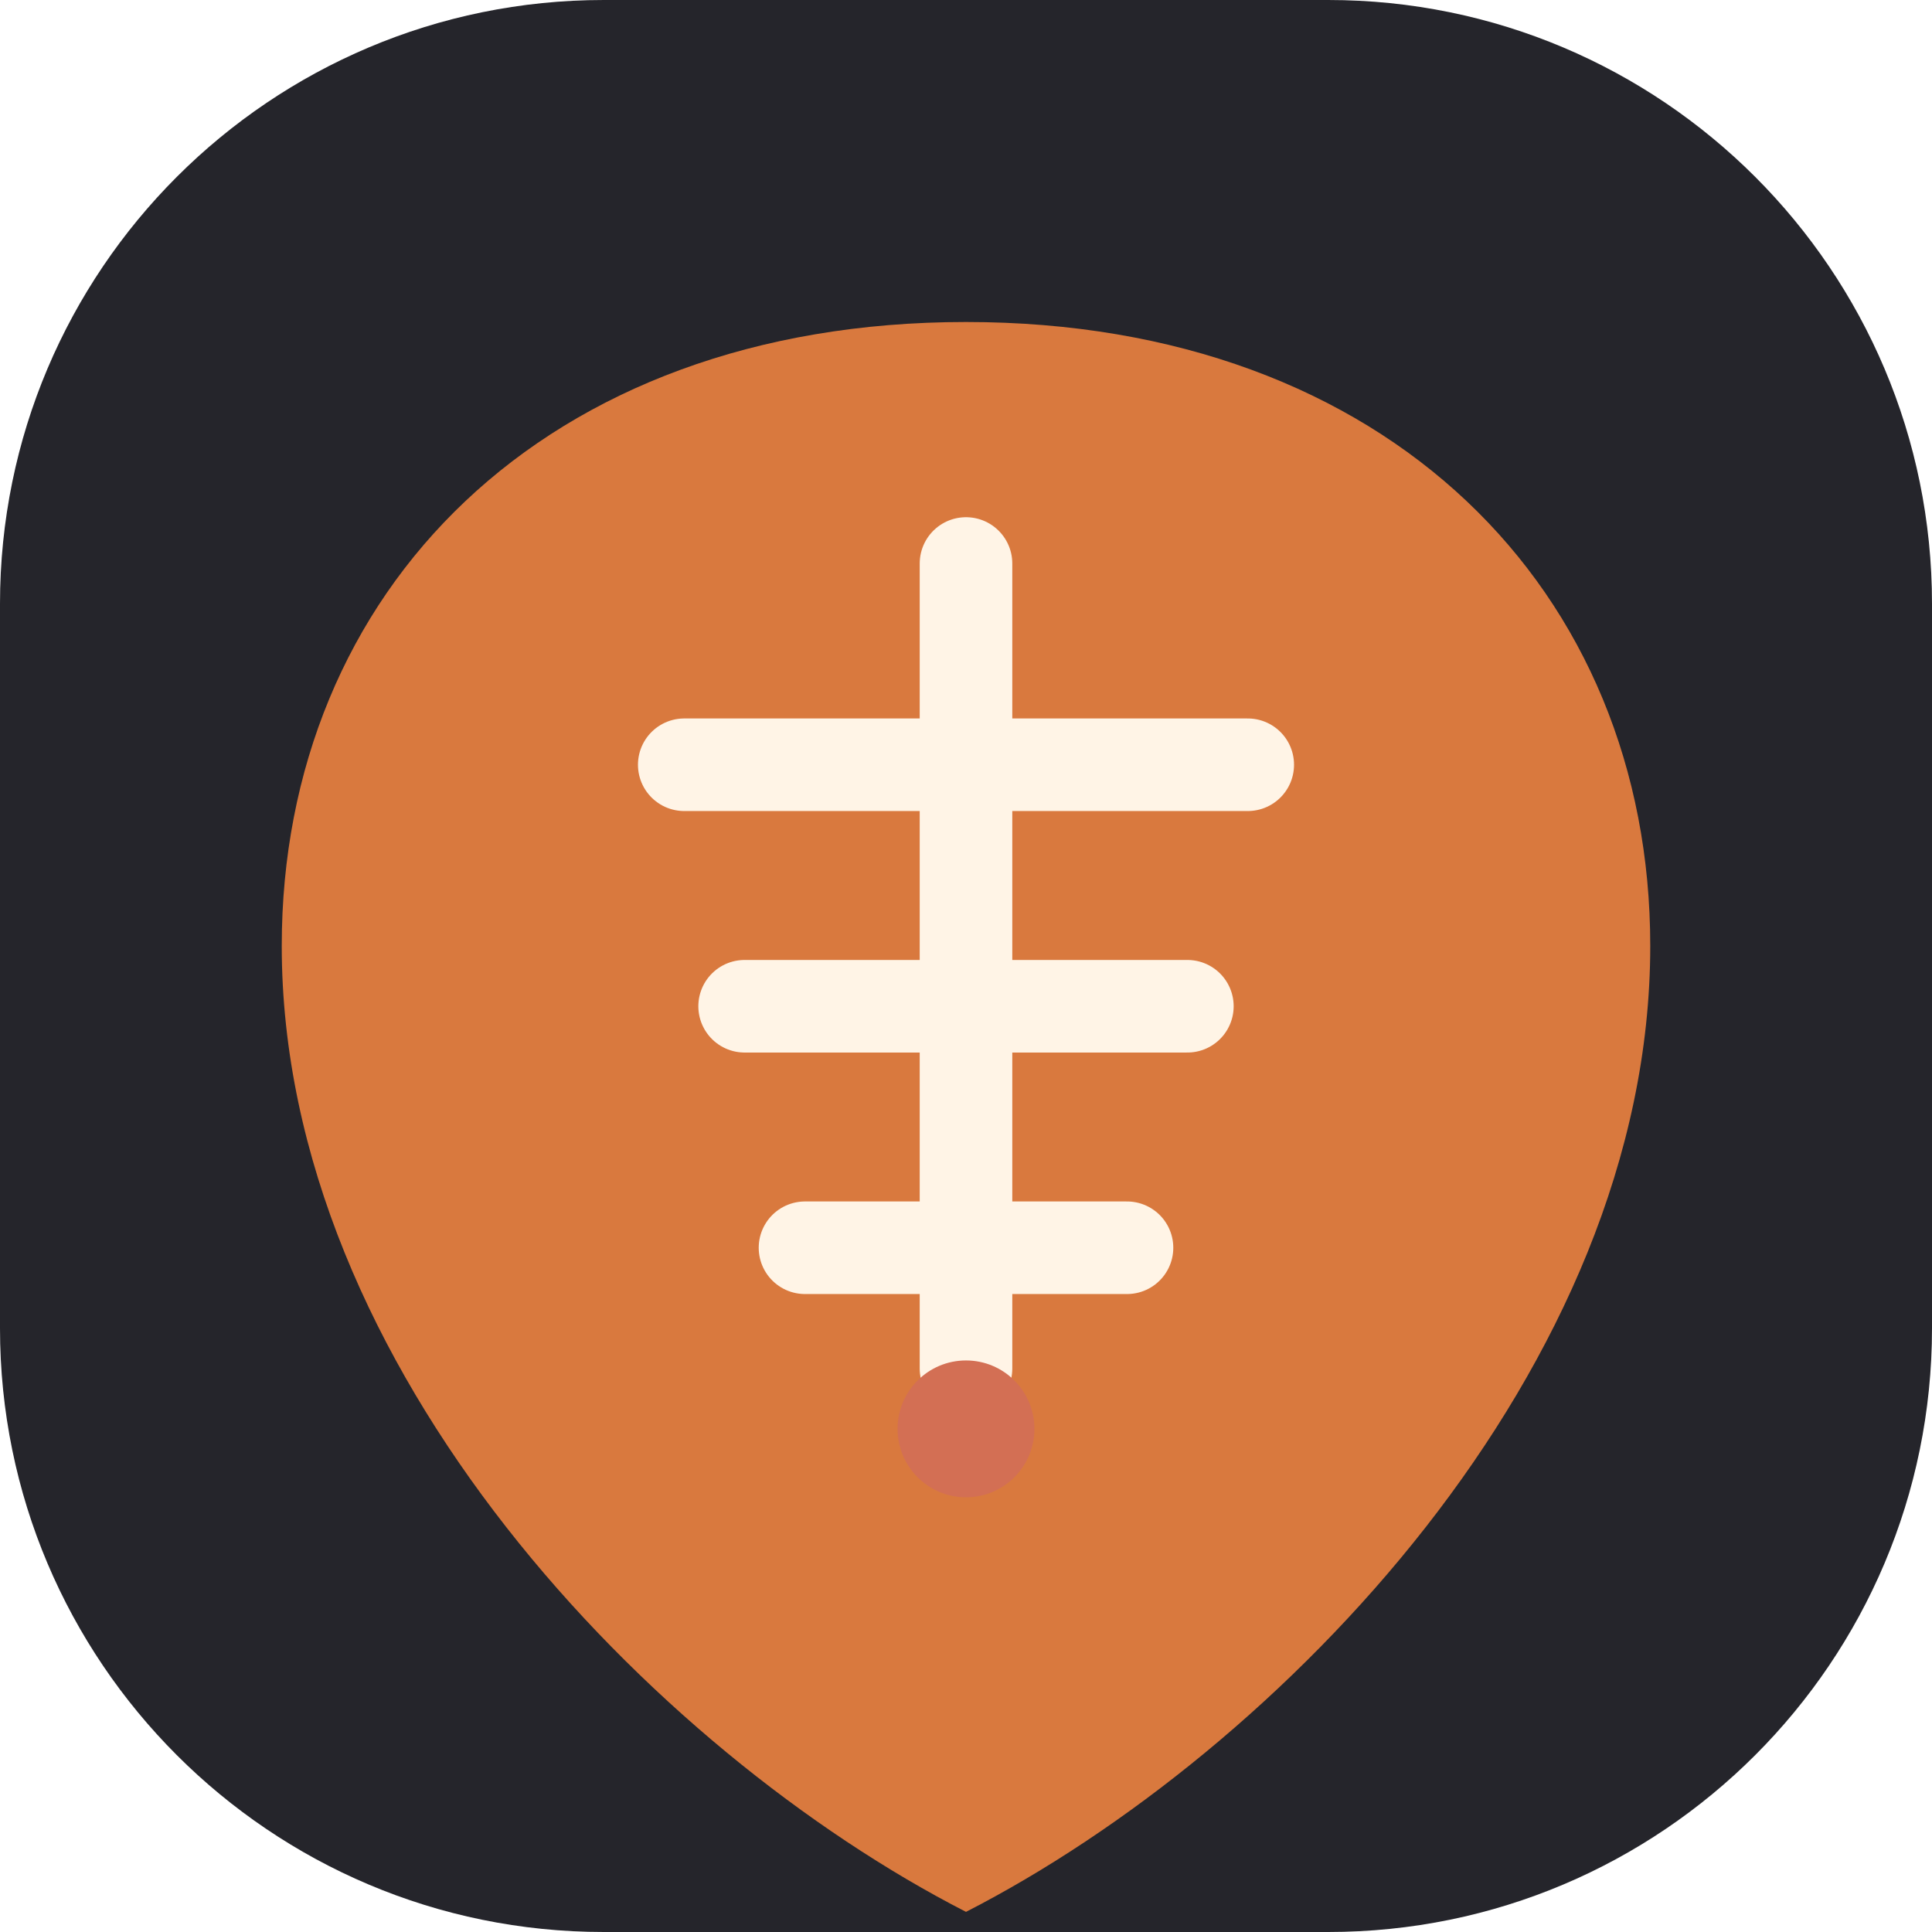
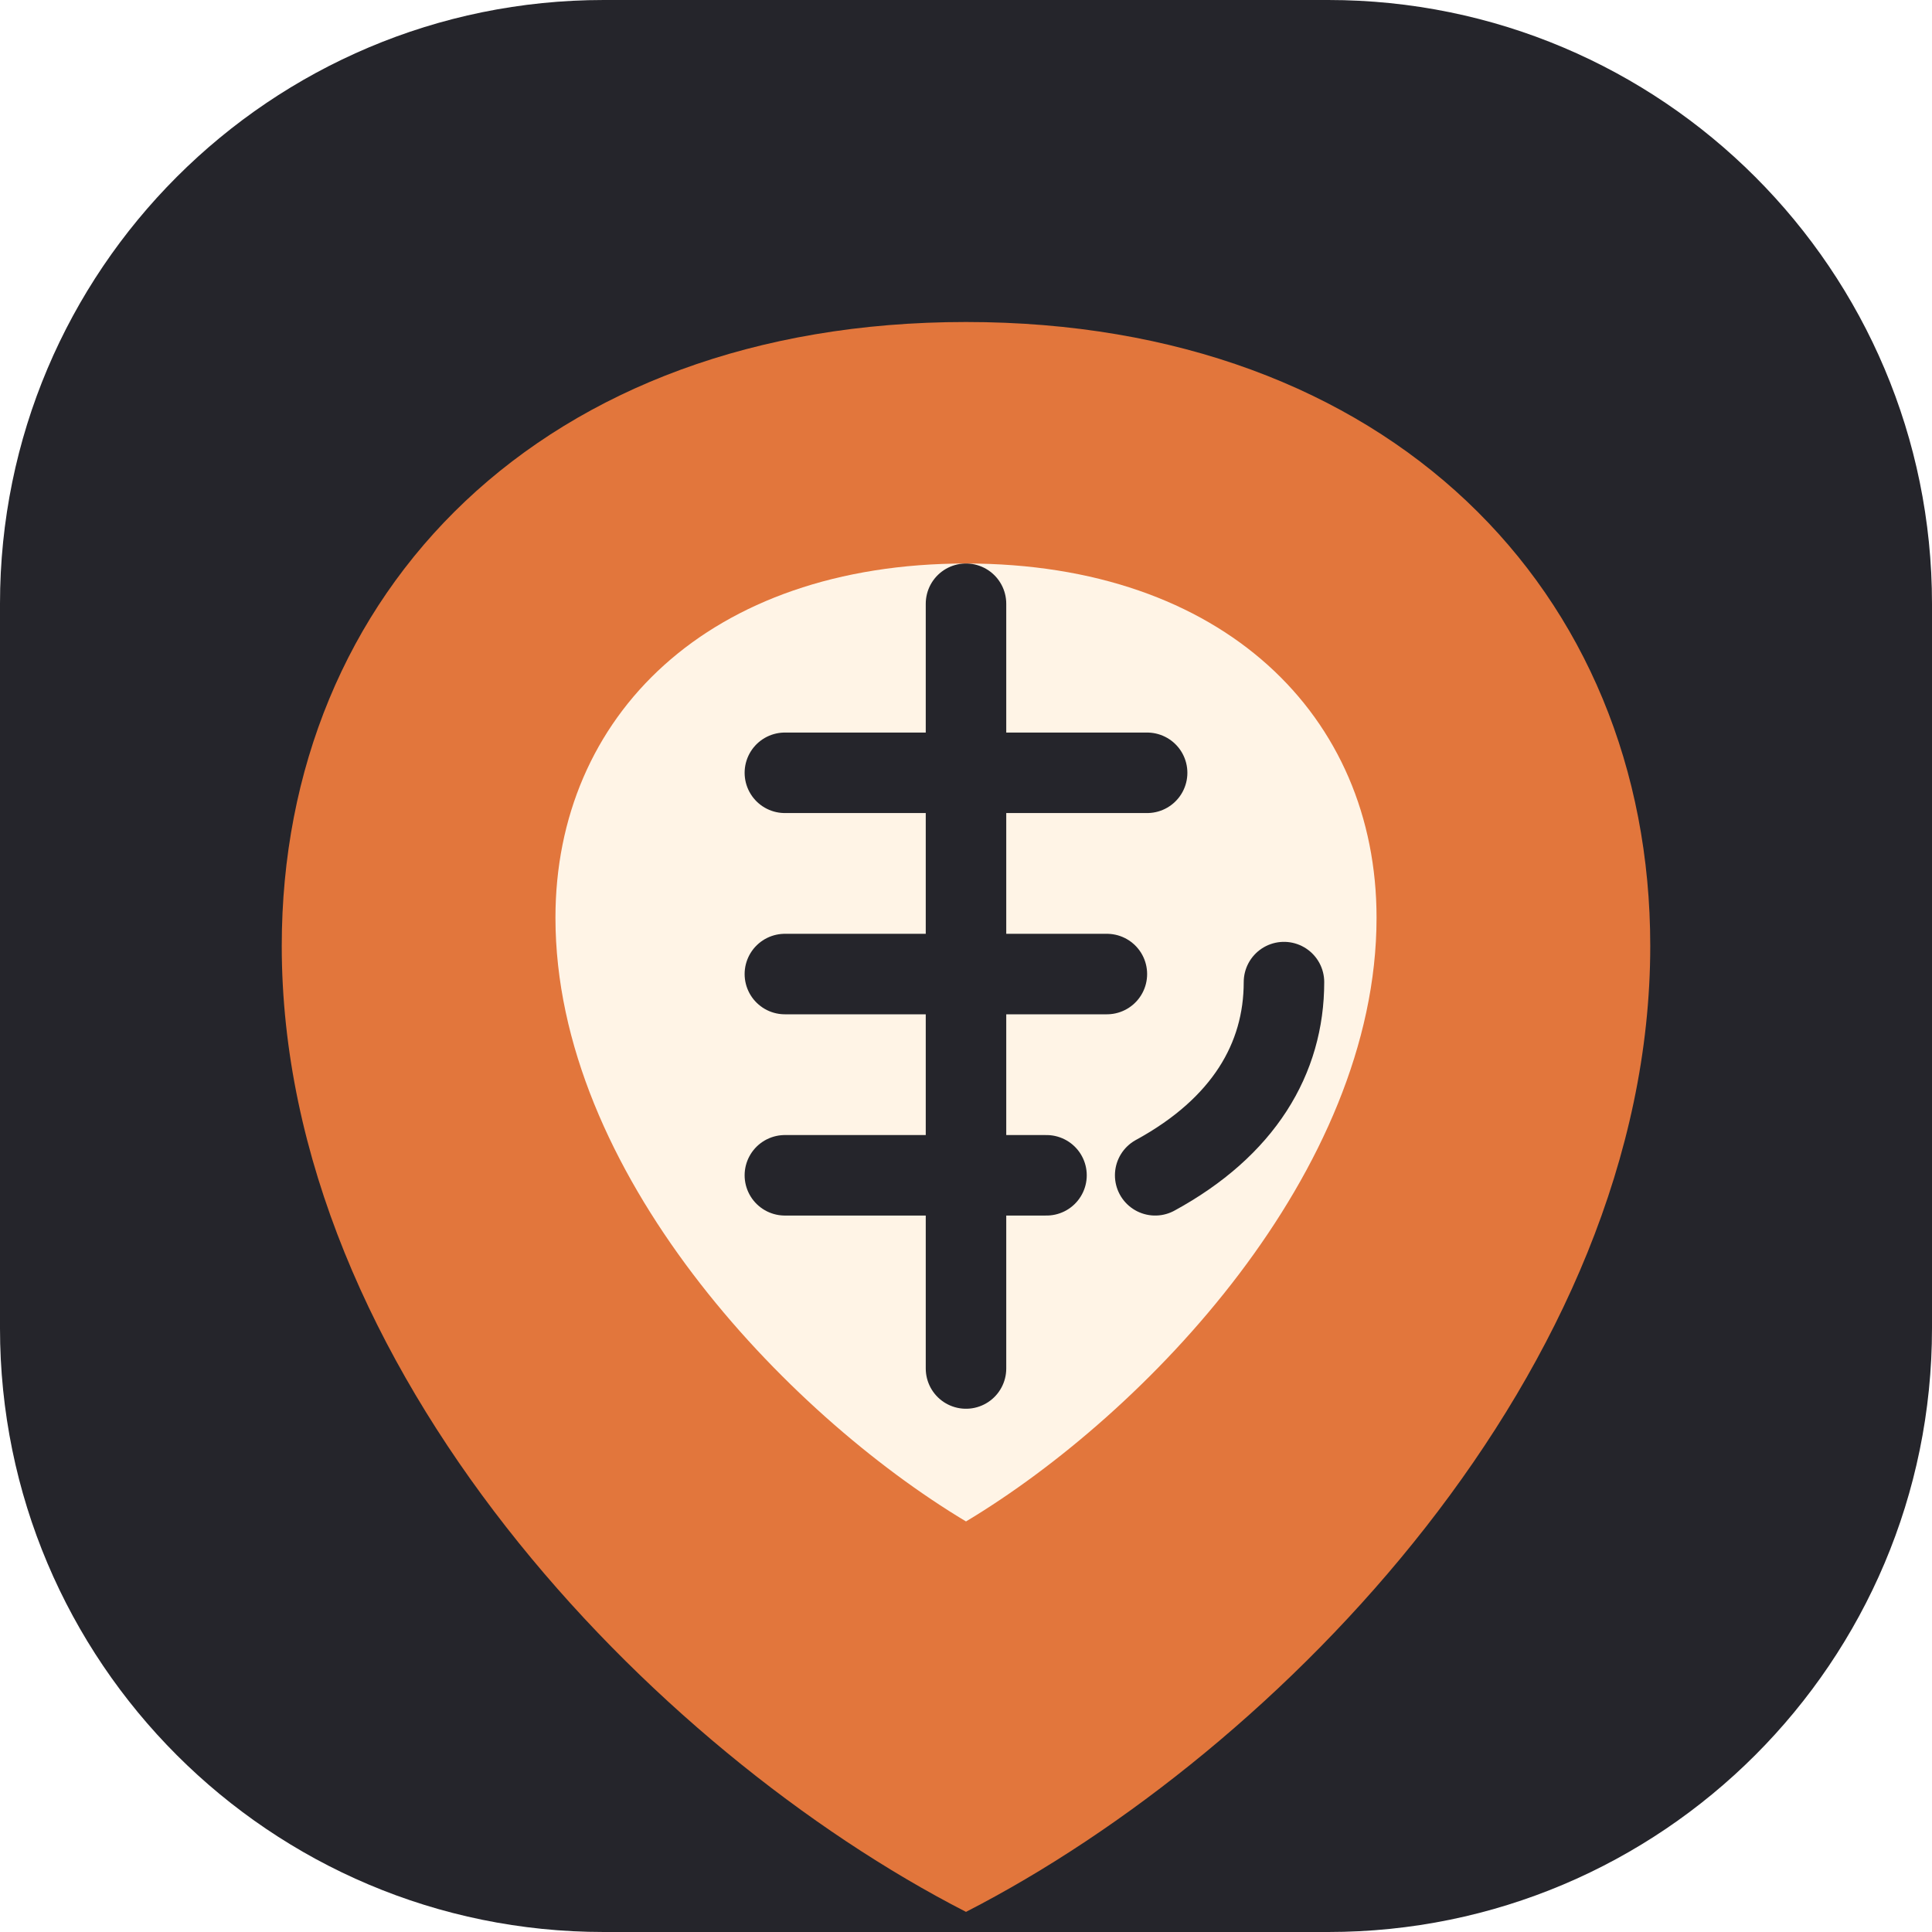
<svg xmlns="http://www.w3.org/2000/svg" viewBox="0 0 48 48">
  <rect width="48" height="48" rx="15" fill="#25252b" />
-   <path d="M24 8c10.5 0 17 6.7 17 15.5 0 10.5-9.2 20-17 24-7.8-4-17-13.5-17-24C7 14.7 13.5 8 24 8Z" fill="#d9793e" />
-   <path d="M24 14v20M17 19h14M18.5 25h11M20 31h8" stroke="#fff4e6" stroke-width="2.3" stroke-linecap="round" />
-   <circle cx="24" cy="35.5" r="1.7" fill="#d36f54" />
+   <path d="M24 8c10.5 0 17 6.7 17 15.5 0 10.5-9.2 20-17 24-7.8-4-17-13.5-17-24C7 14.7 13.5 8 24 8Z" fill="#e2763c" />
+   <path d="M24 14c6.4 0 10.2 3.8 10.2 8.8 0 6.3-5.7 12.3-10.2 15-4.5-2.7-10.2-8.7-10.2-15 0-5 3.8-8.8 10.2-8.8Z" fill="#fff4e6" />
+   <path d="M24 15v19M19.5 19.2h9M19.5 24.2h8M19.5 29.2h6.5" stroke="#25252b" stroke-width="2" stroke-linecap="round" />
+   <path d="M28.7 29.2c2.2-1.2 3.2-2.9 3.2-4.8" fill="none" stroke="#25252b" stroke-width="2" stroke-linecap="round" />
</svg>
